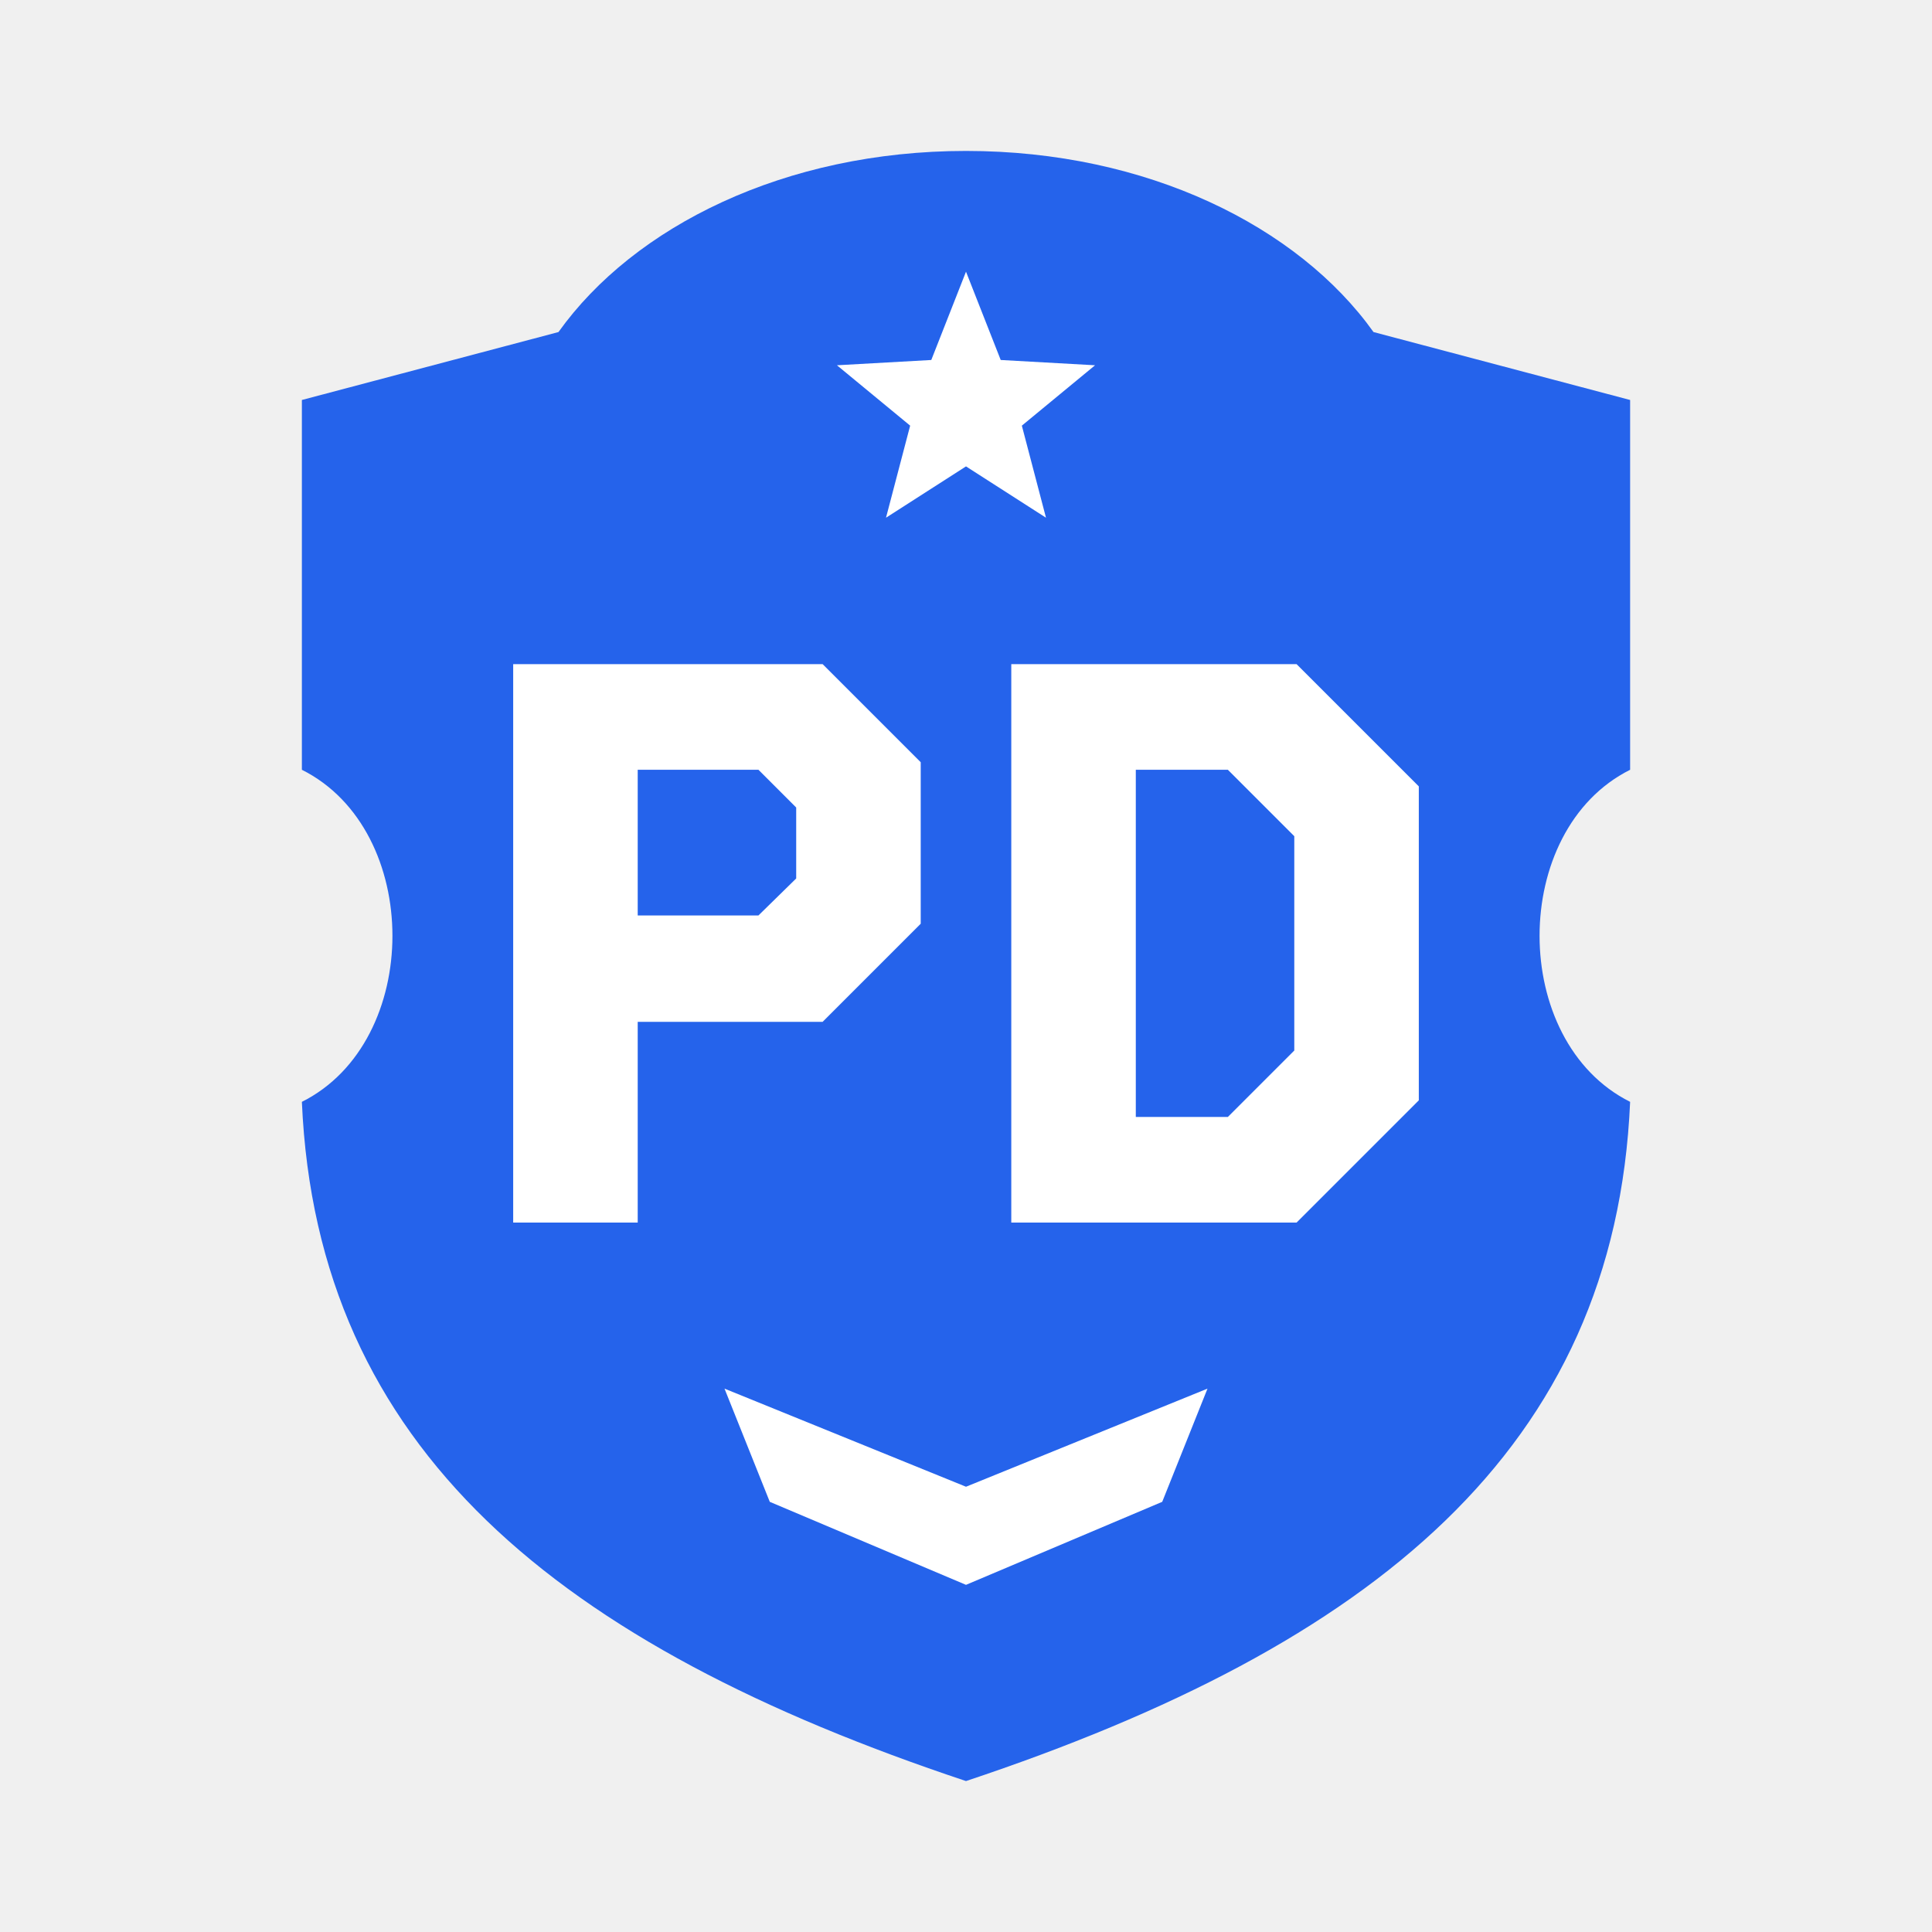
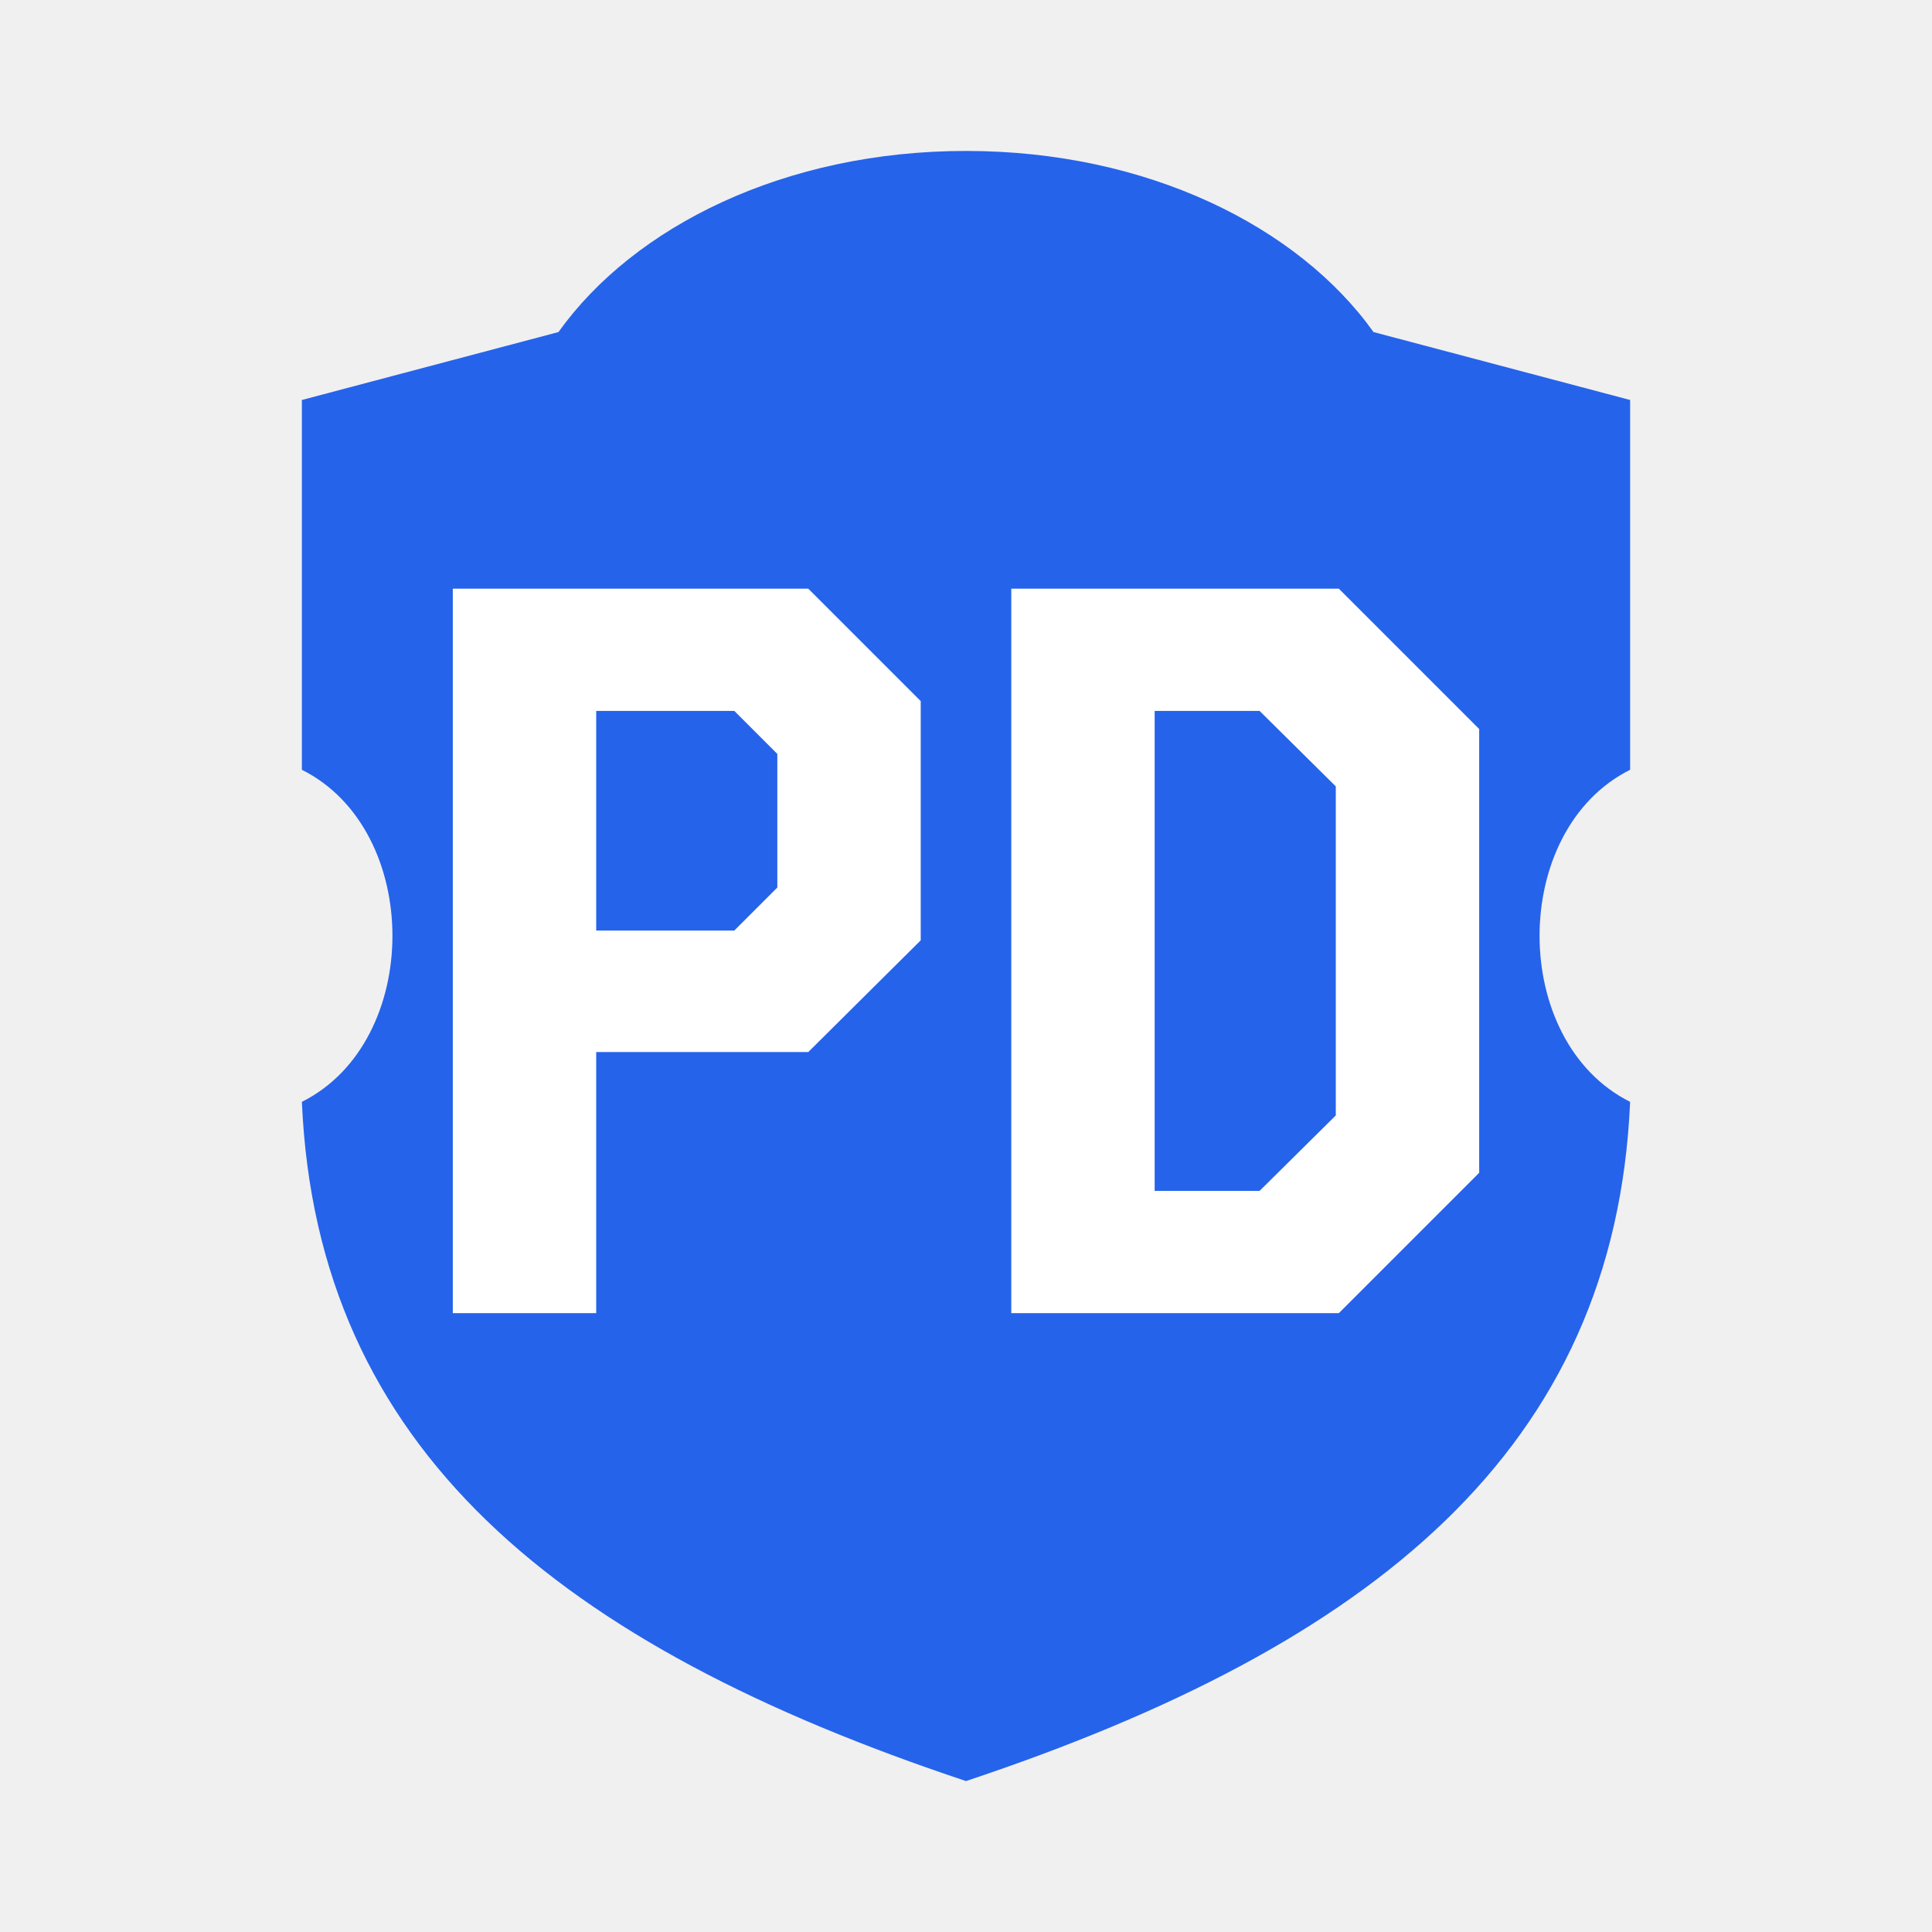
<svg xmlns="http://www.w3.org/2000/svg" viewBox="0 0 256 256" width="256" height="256" role="img" aria-labelledby="title">
  <g id="symbol">
    <path fill="#2563EB" d="M128 20 C152 20 172 30 182 44 L216 53 V102 C200 110 200 138 216 146 C214 192 182 218 128 236 C74 218 42 192 40 146 C56 138 56 110 40 102 V53 L74 44 C84 30 104 20 128 20 Z" />
-     <path fill="#FFFFFF" d="M128 36 L132.6 47.7 L145.1 48.4 L135.4 56.4 L138.6 68.6 L128 61.8 L117.4 68.6 L120.6 56.4 L110.9 48.4 L123.4 47.7 Z" />
-     <path fill="#FFFFFF" fill-rule="evenodd" d="M68 88 H109 L122 101 V122.4 L109 135.4 H84.5 V162 H68 Z M84.5 102 H100.5 L105.5 107 V116.4 L100.5 121.3 H84.5 Z" />
-     <path fill="#FFFFFF" fill-rule="evenodd" d="M134 88 H171.8 L188 104.2 V145.8 L171.8 162 H134 Z M150.5 102 H162.7 L171.5 110.8 V139.2 L162.7 148 H150.5 Z" />
-     <path fill="#FFFFFF" d="M96 184 L128 197 L160 184 L154 199 L128 210 L102 199 Z" />
+     <path fill="#FFFFFF" fill-rule="evenodd" d="M60 78 H107.1 L122 92.9 V124.6 L107.1 139.4 H79 V174 H60 Z M79 94.2 H97.3 L103 99.9 V117.6 L97.3 123.3 H79 Z" />
+     <path fill="#FFFFFF" fill-rule="evenodd" d="M134 78 H177.4 L196 96.6 V155.4 L177.4 174 H134 Z M153 94.2 H166.9 L177 104.2 V147.8 L166.9 157.8 H153 Z" />
  </g>
</svg>
